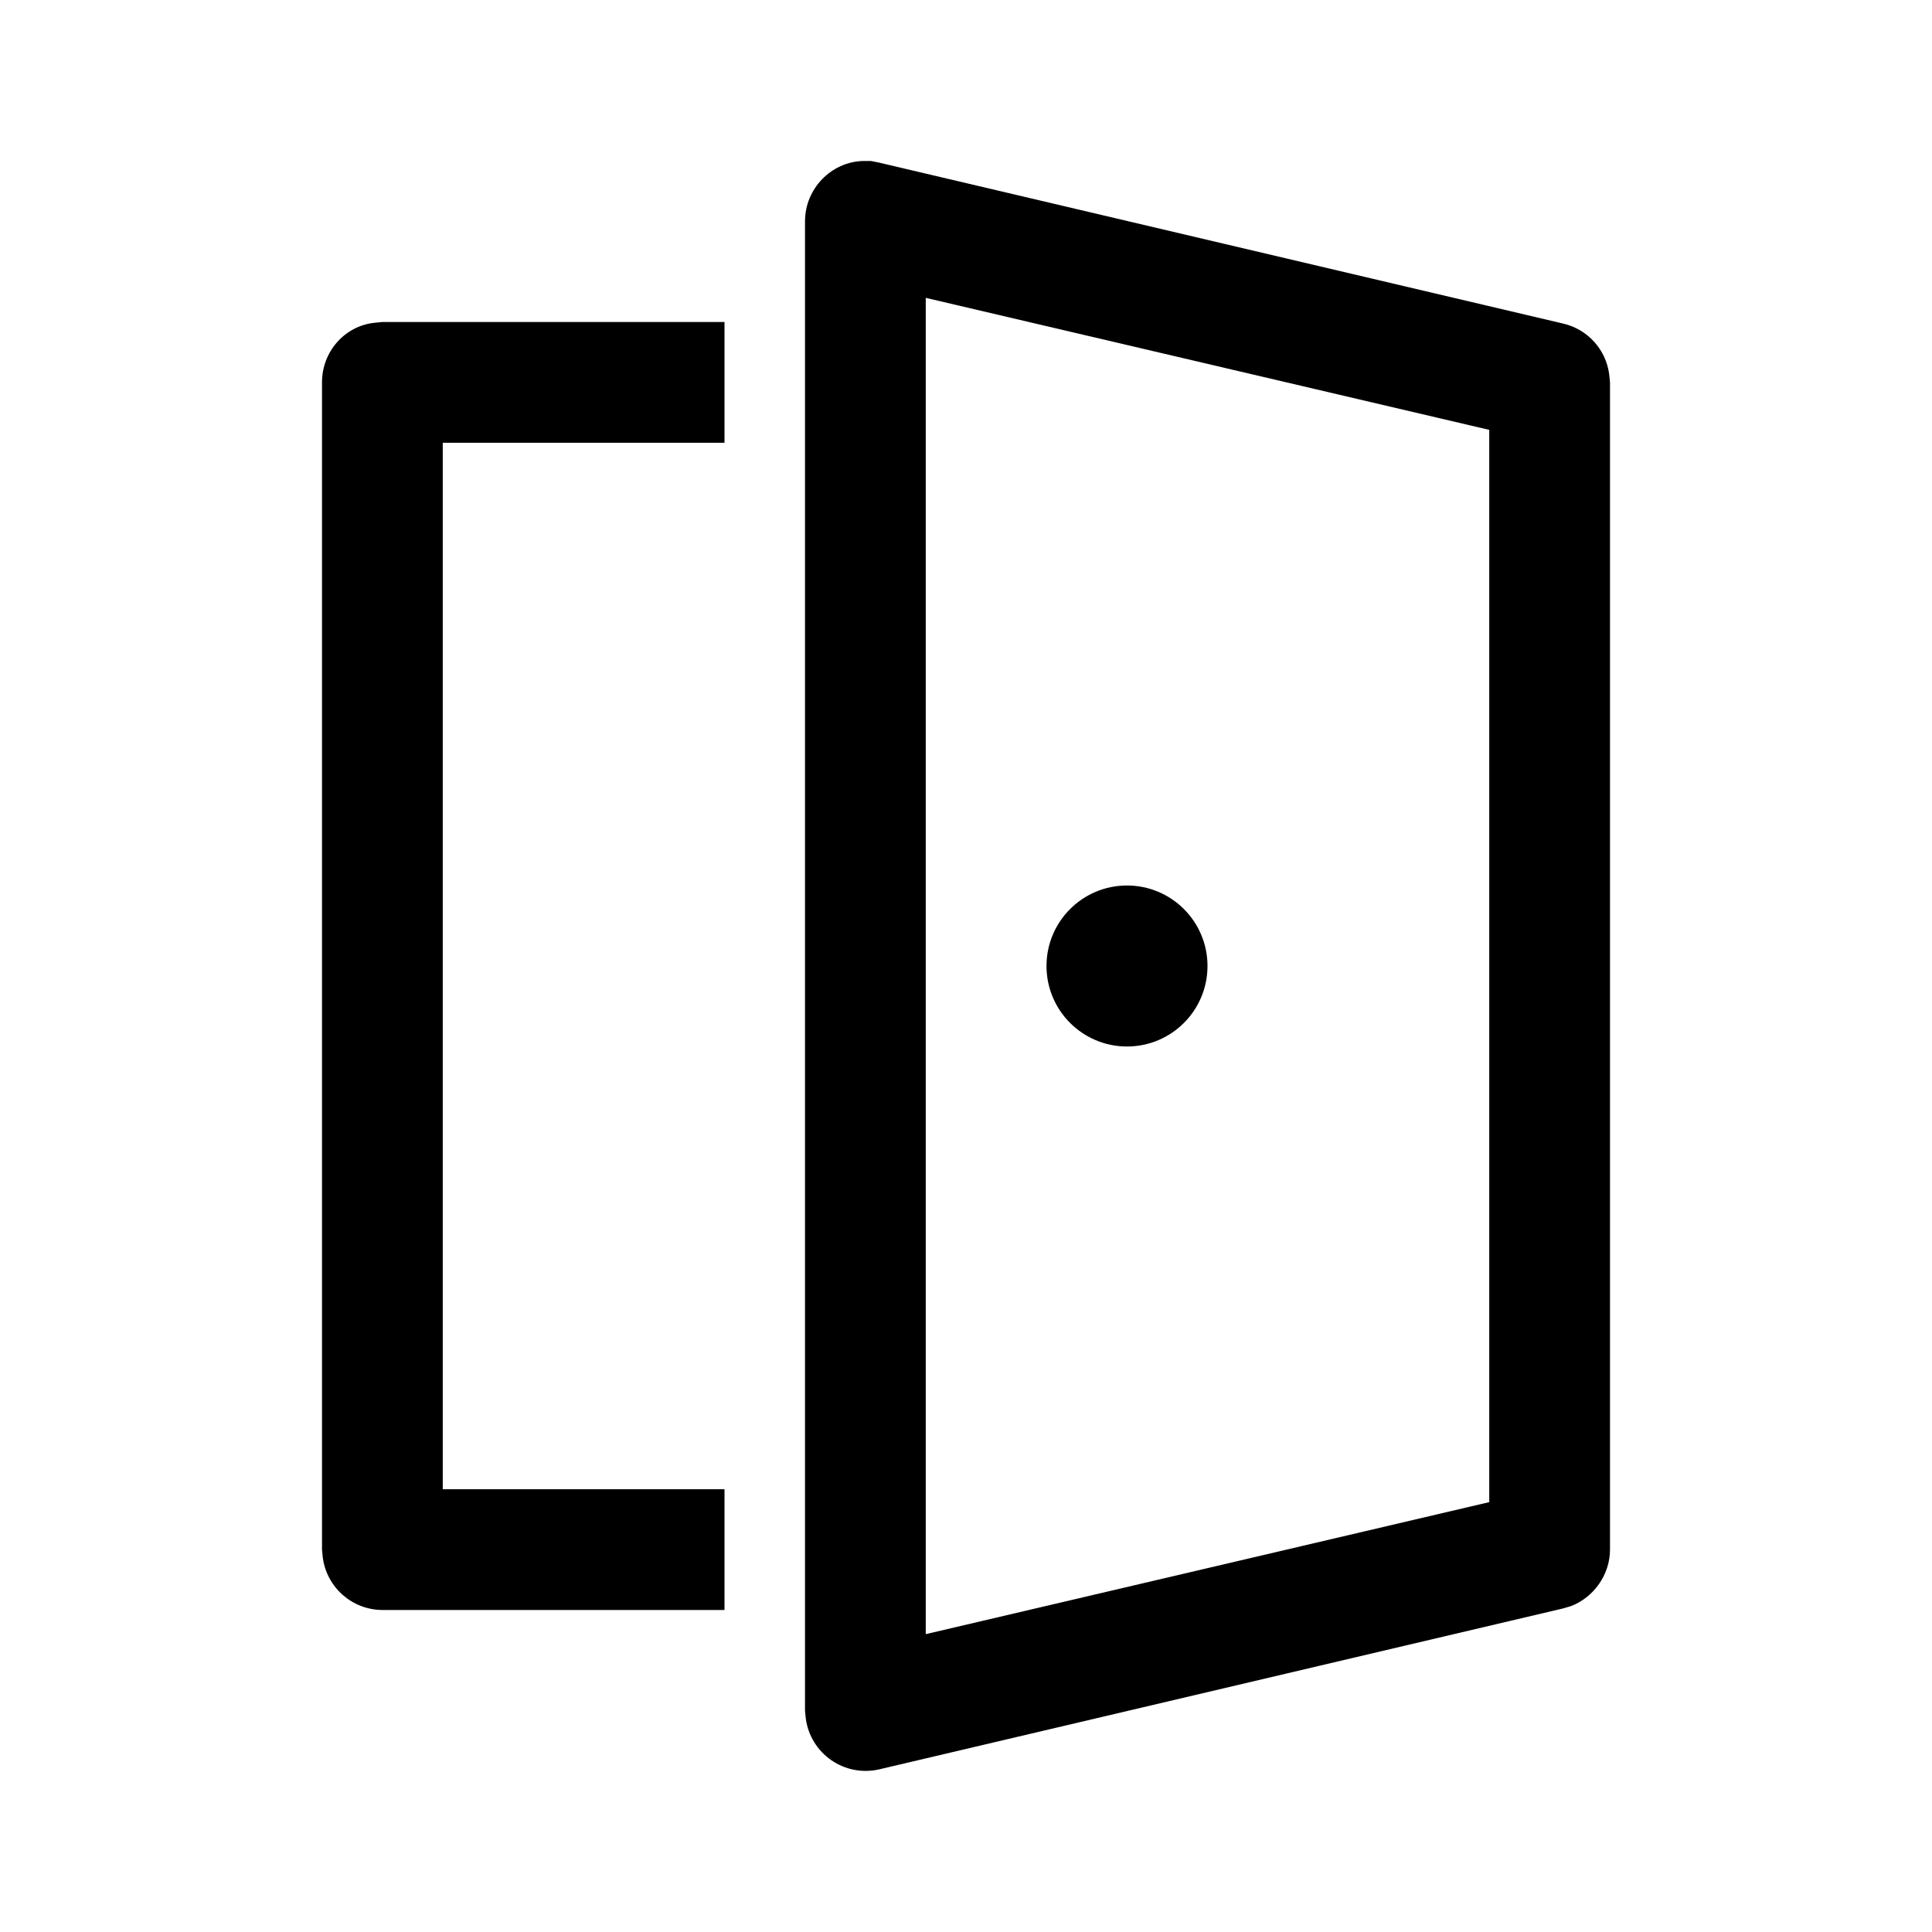
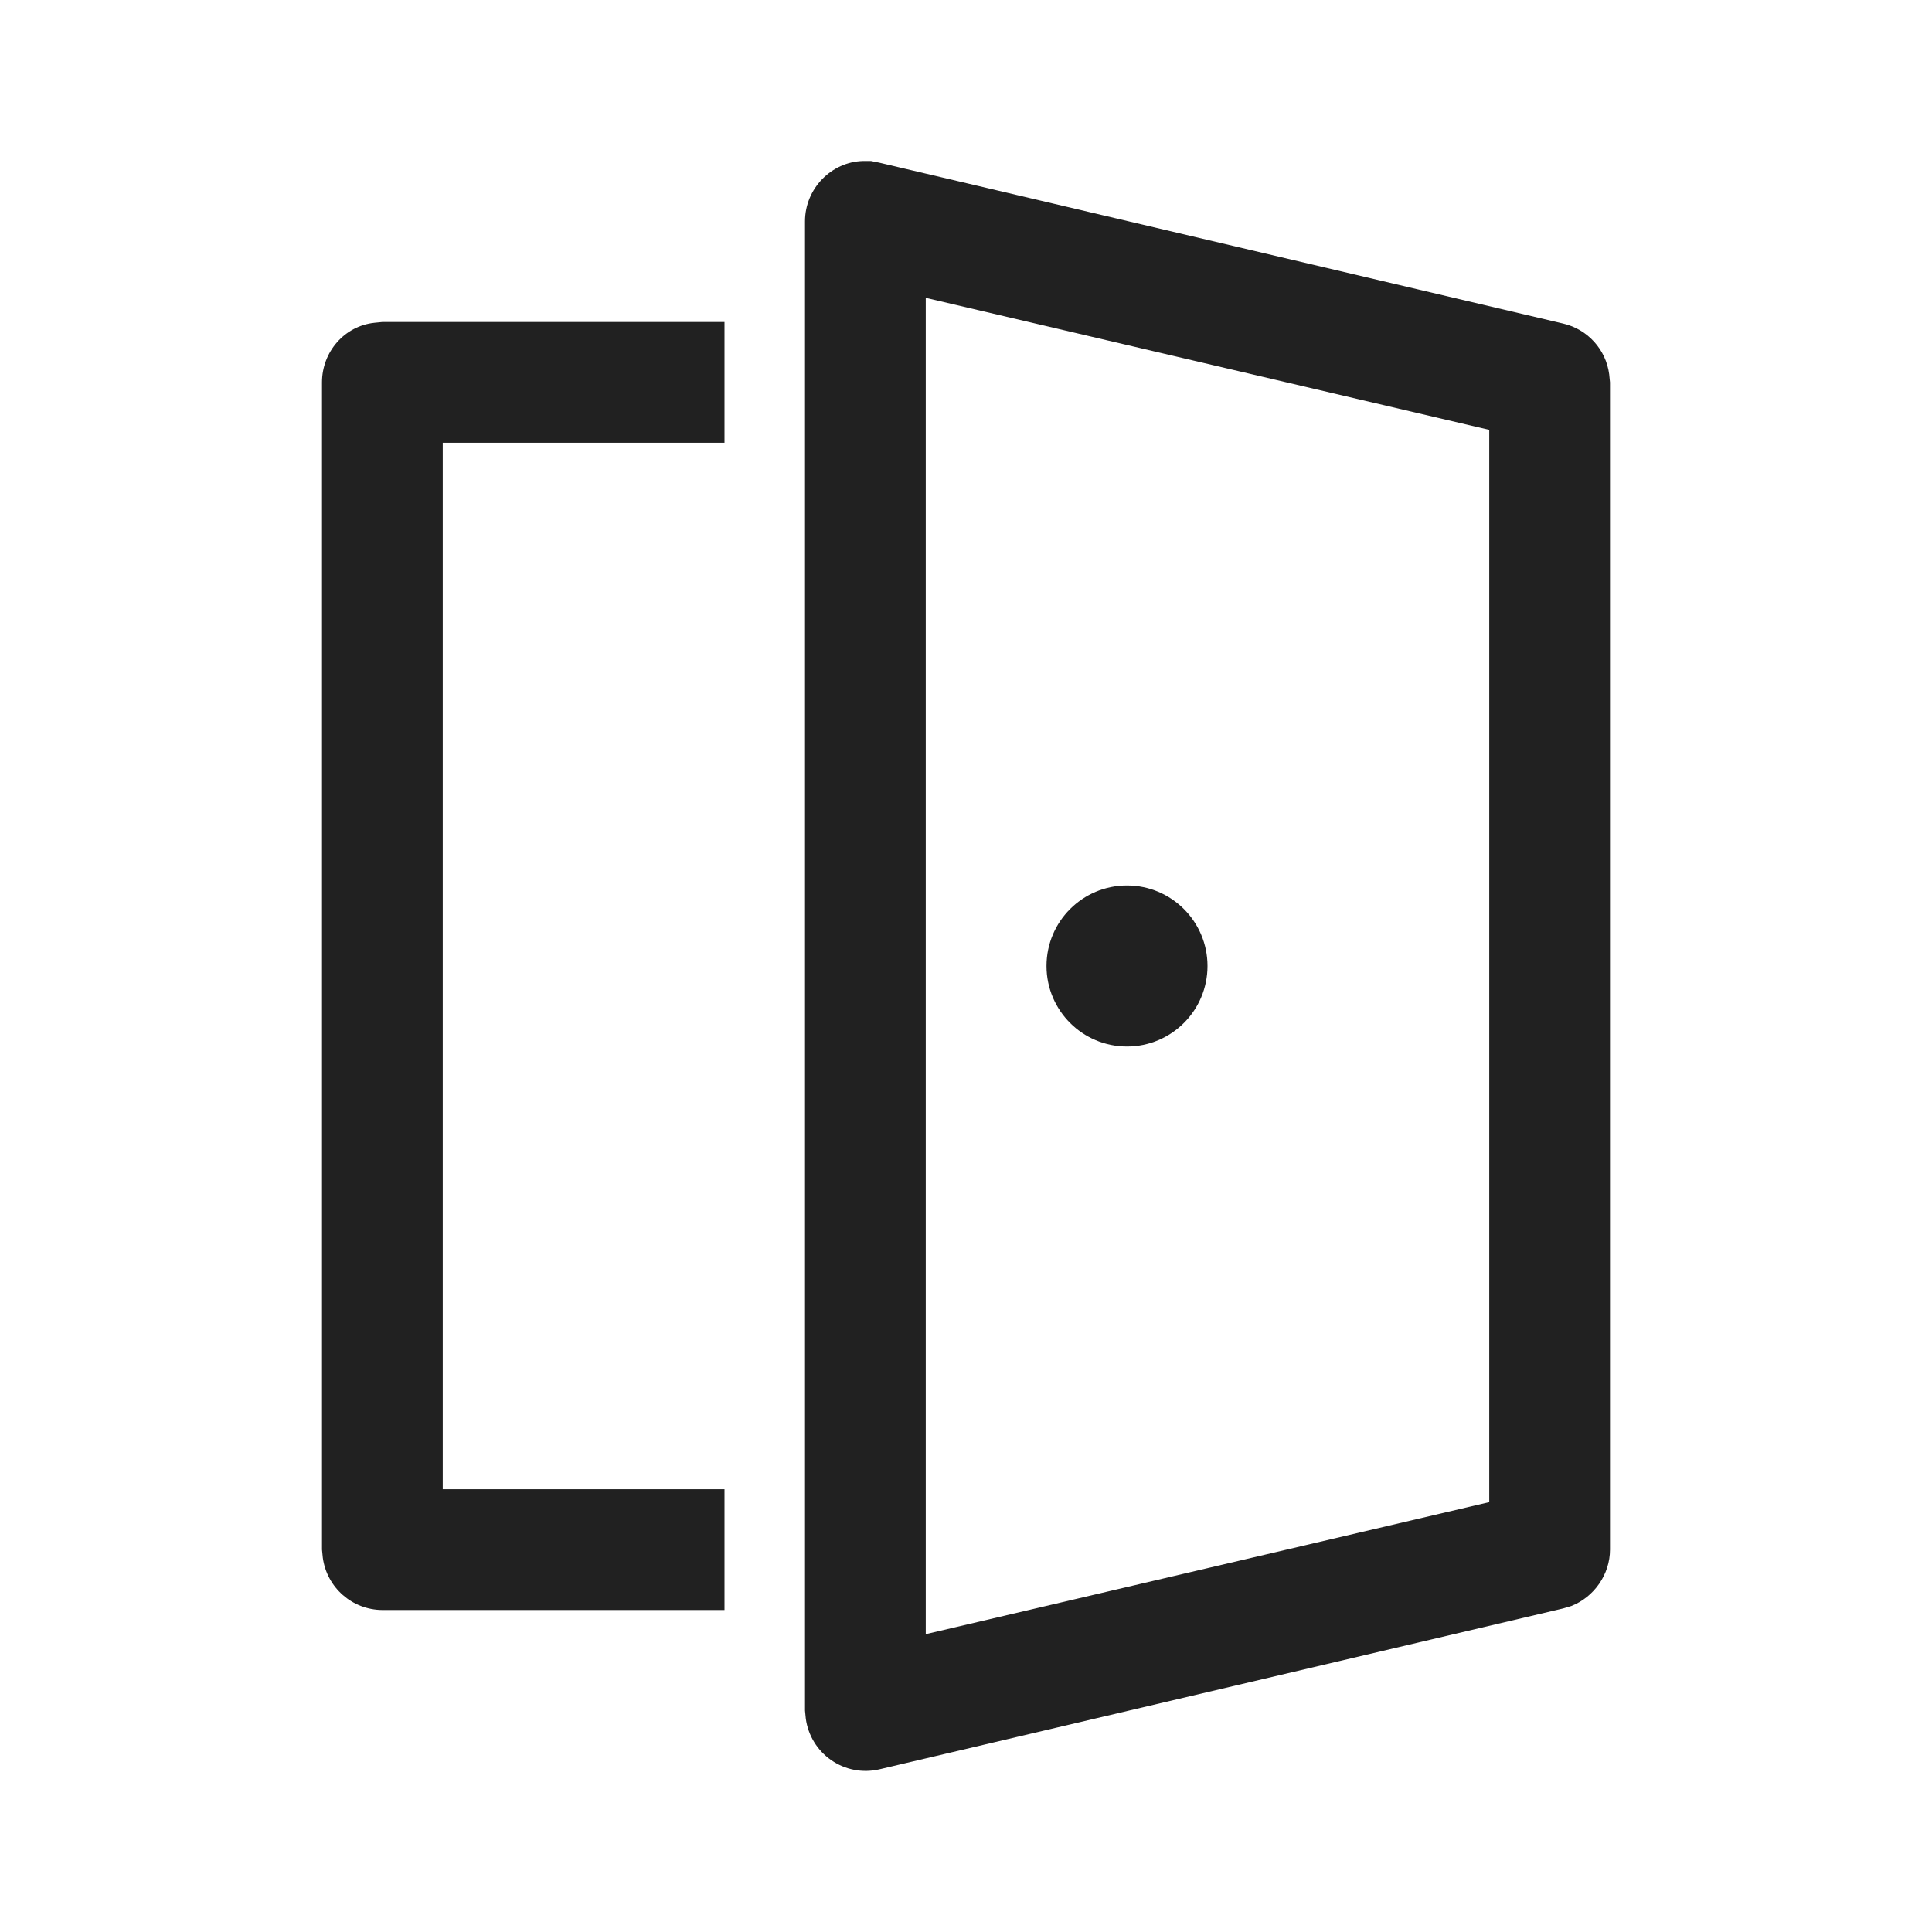
<svg xmlns="http://www.w3.org/2000/svg" width="24" height="24" viewBox="0 0 24 24">
-   <path d="m10.82 2 .1.02 8.5 2c.3.07.53.32.57.63l.01.1v14.5c0 .31-.2.59-.48.7l-.1.03-8.5 2a.75.75 0 0 1-.91-.63l-.01-.1V2.75c0-.41.33-.74.72-.75h.1Zm.68 1.7v16.6l7-1.64V5.34l-7-1.64ZM9 4v1.5H5.5v13H9V20H4.75a.75.75 0 0 1-.74-.65l-.01-.1V4.75c0-.38.28-.7.65-.74l.1-.01H9Zm5 7a1 1 0 1 1 0 2 1 1 0 0 1 0-2Z" />
+   <path fill="#212121" d="m10.82 2 .1.02 8.5 2c.3.07.53.32.57.63l.01.1v14.5c0 .31-.2.59-.48.7l-.1.03-8.5 2a.75.75 0 0 1-.91-.63l-.01-.1V2.75c0-.41.33-.74.72-.75h.1Zm.68 1.7v16.6l7-1.64V5.34l-7-1.64ZM9 4v1.5H5.5v13H9V20H4.75a.75.75 0 0 1-.74-.65l-.01-.1V4.75c0-.38.28-.7.65-.74l.1-.01H9Zm5 7a1 1 0 1 1 0 2 1 1 0 0 1 0-2Z" />
</svg>
